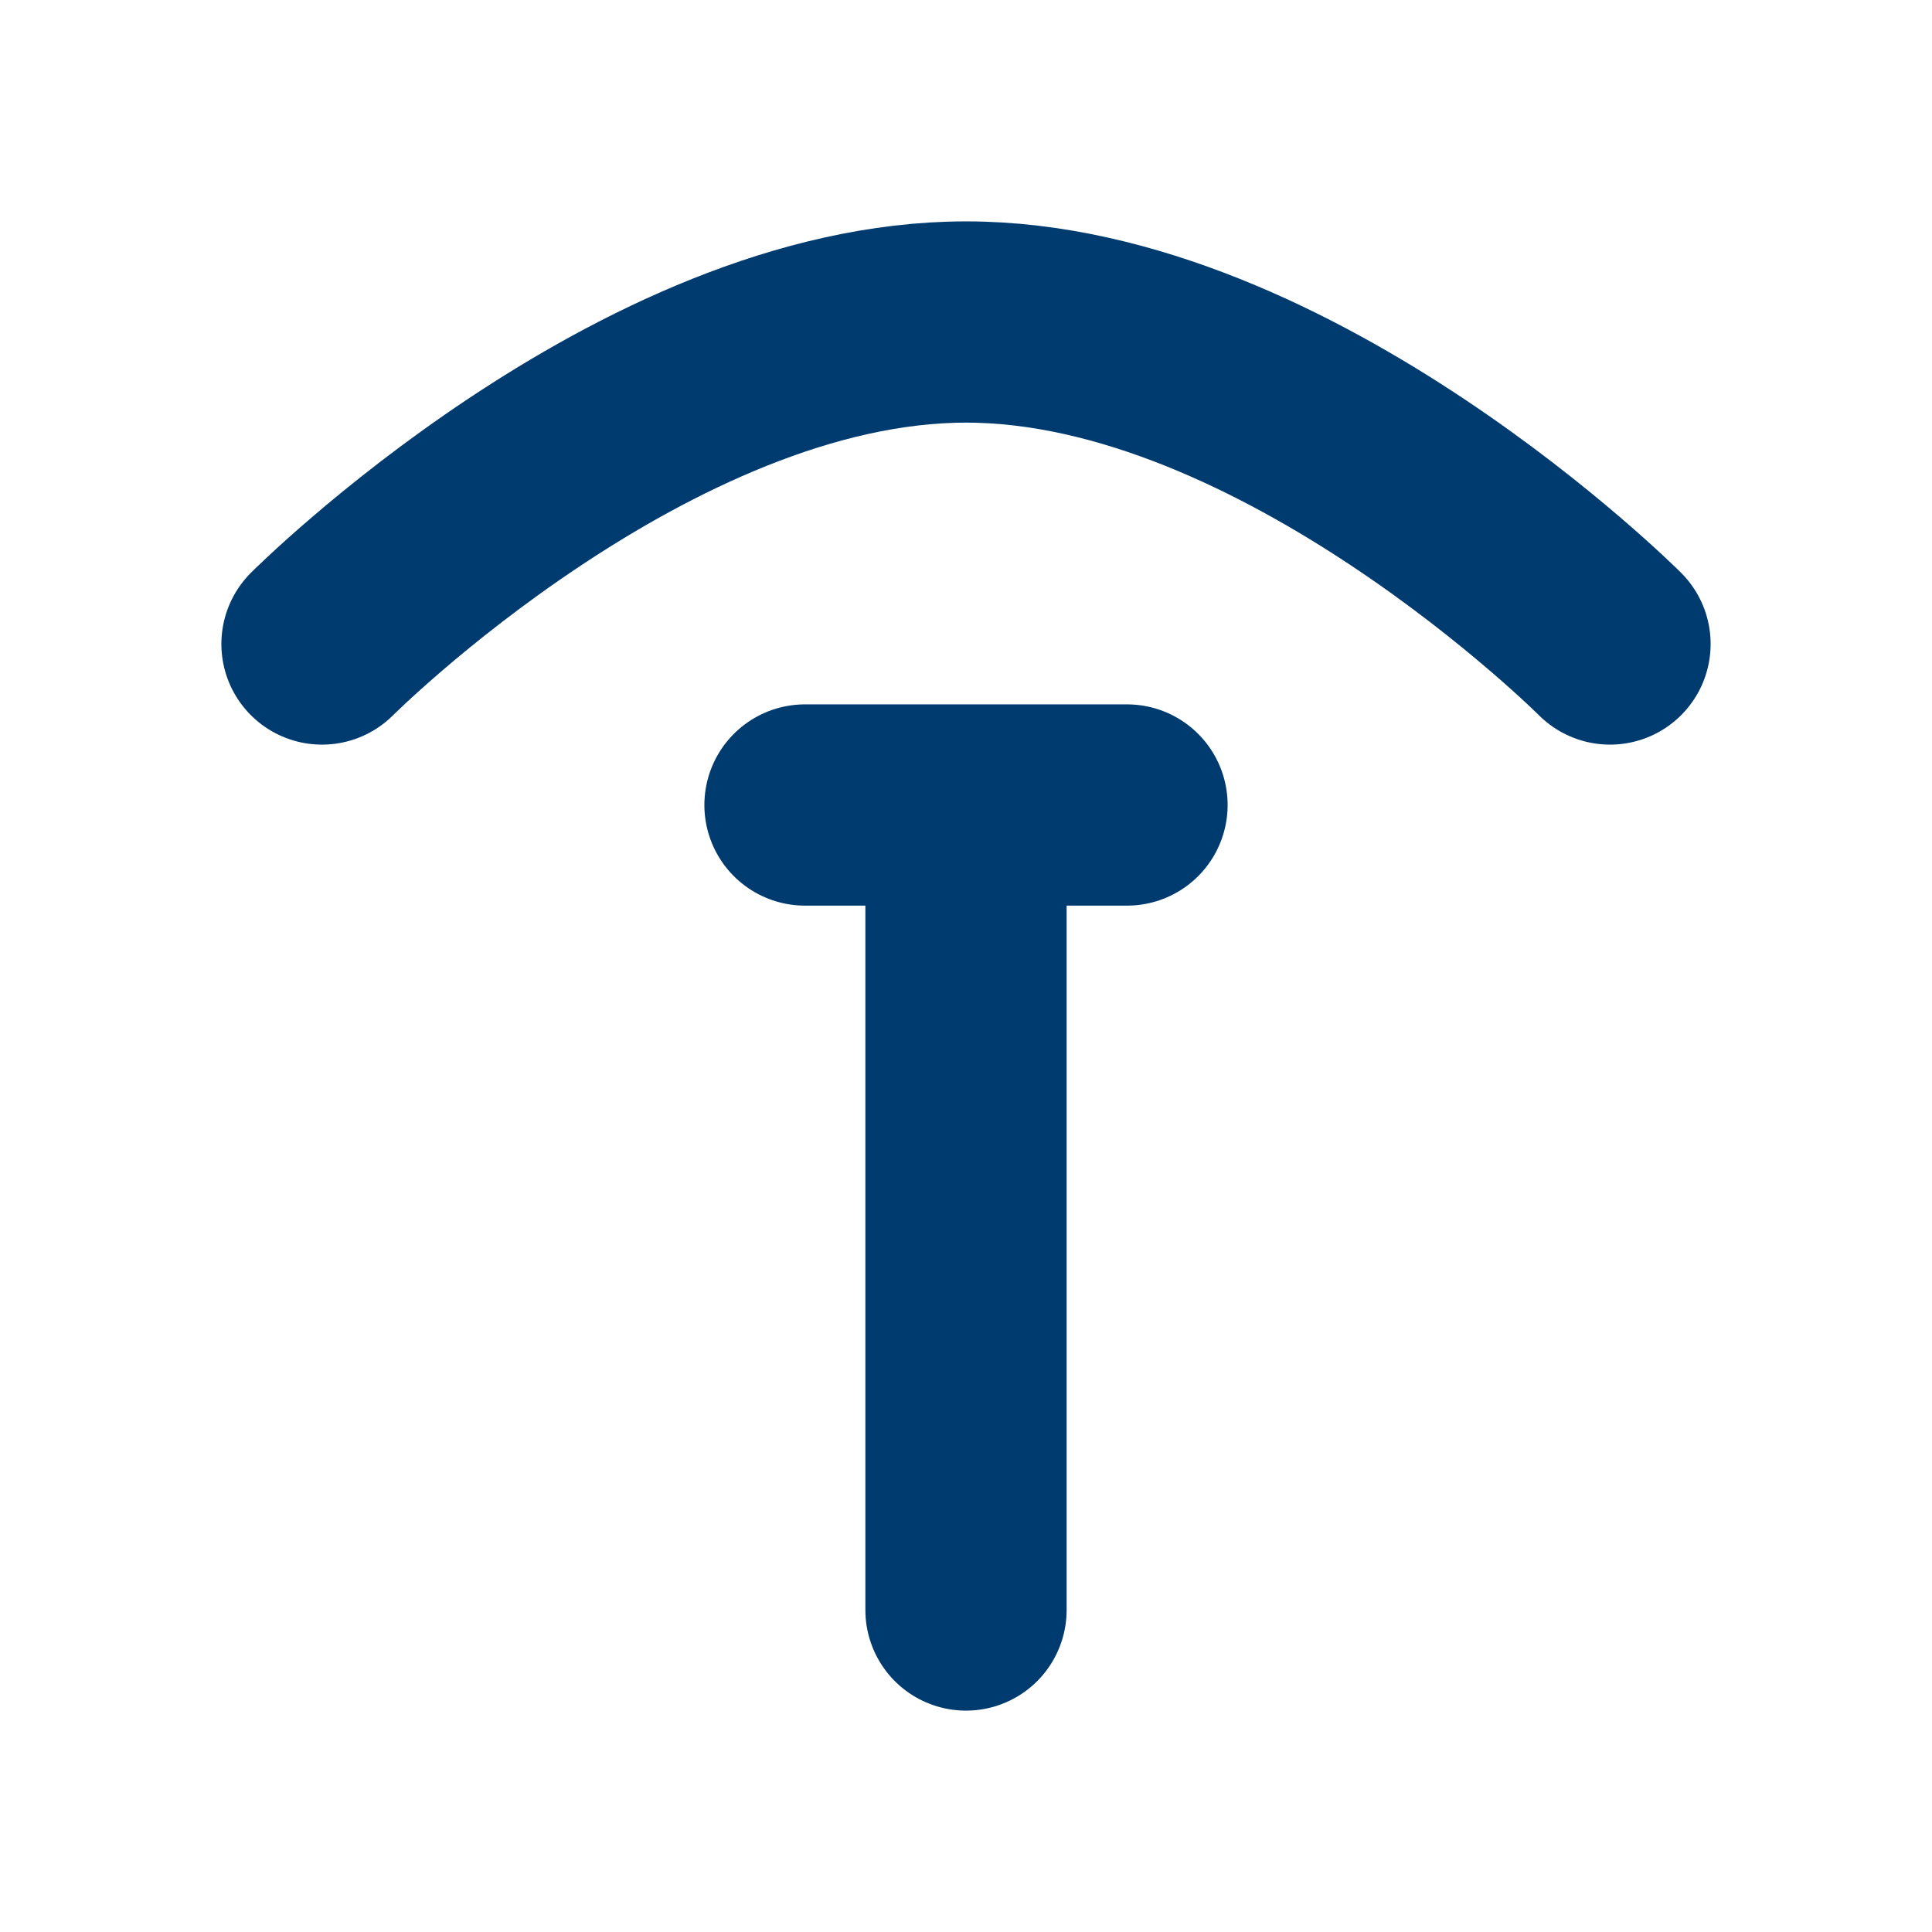
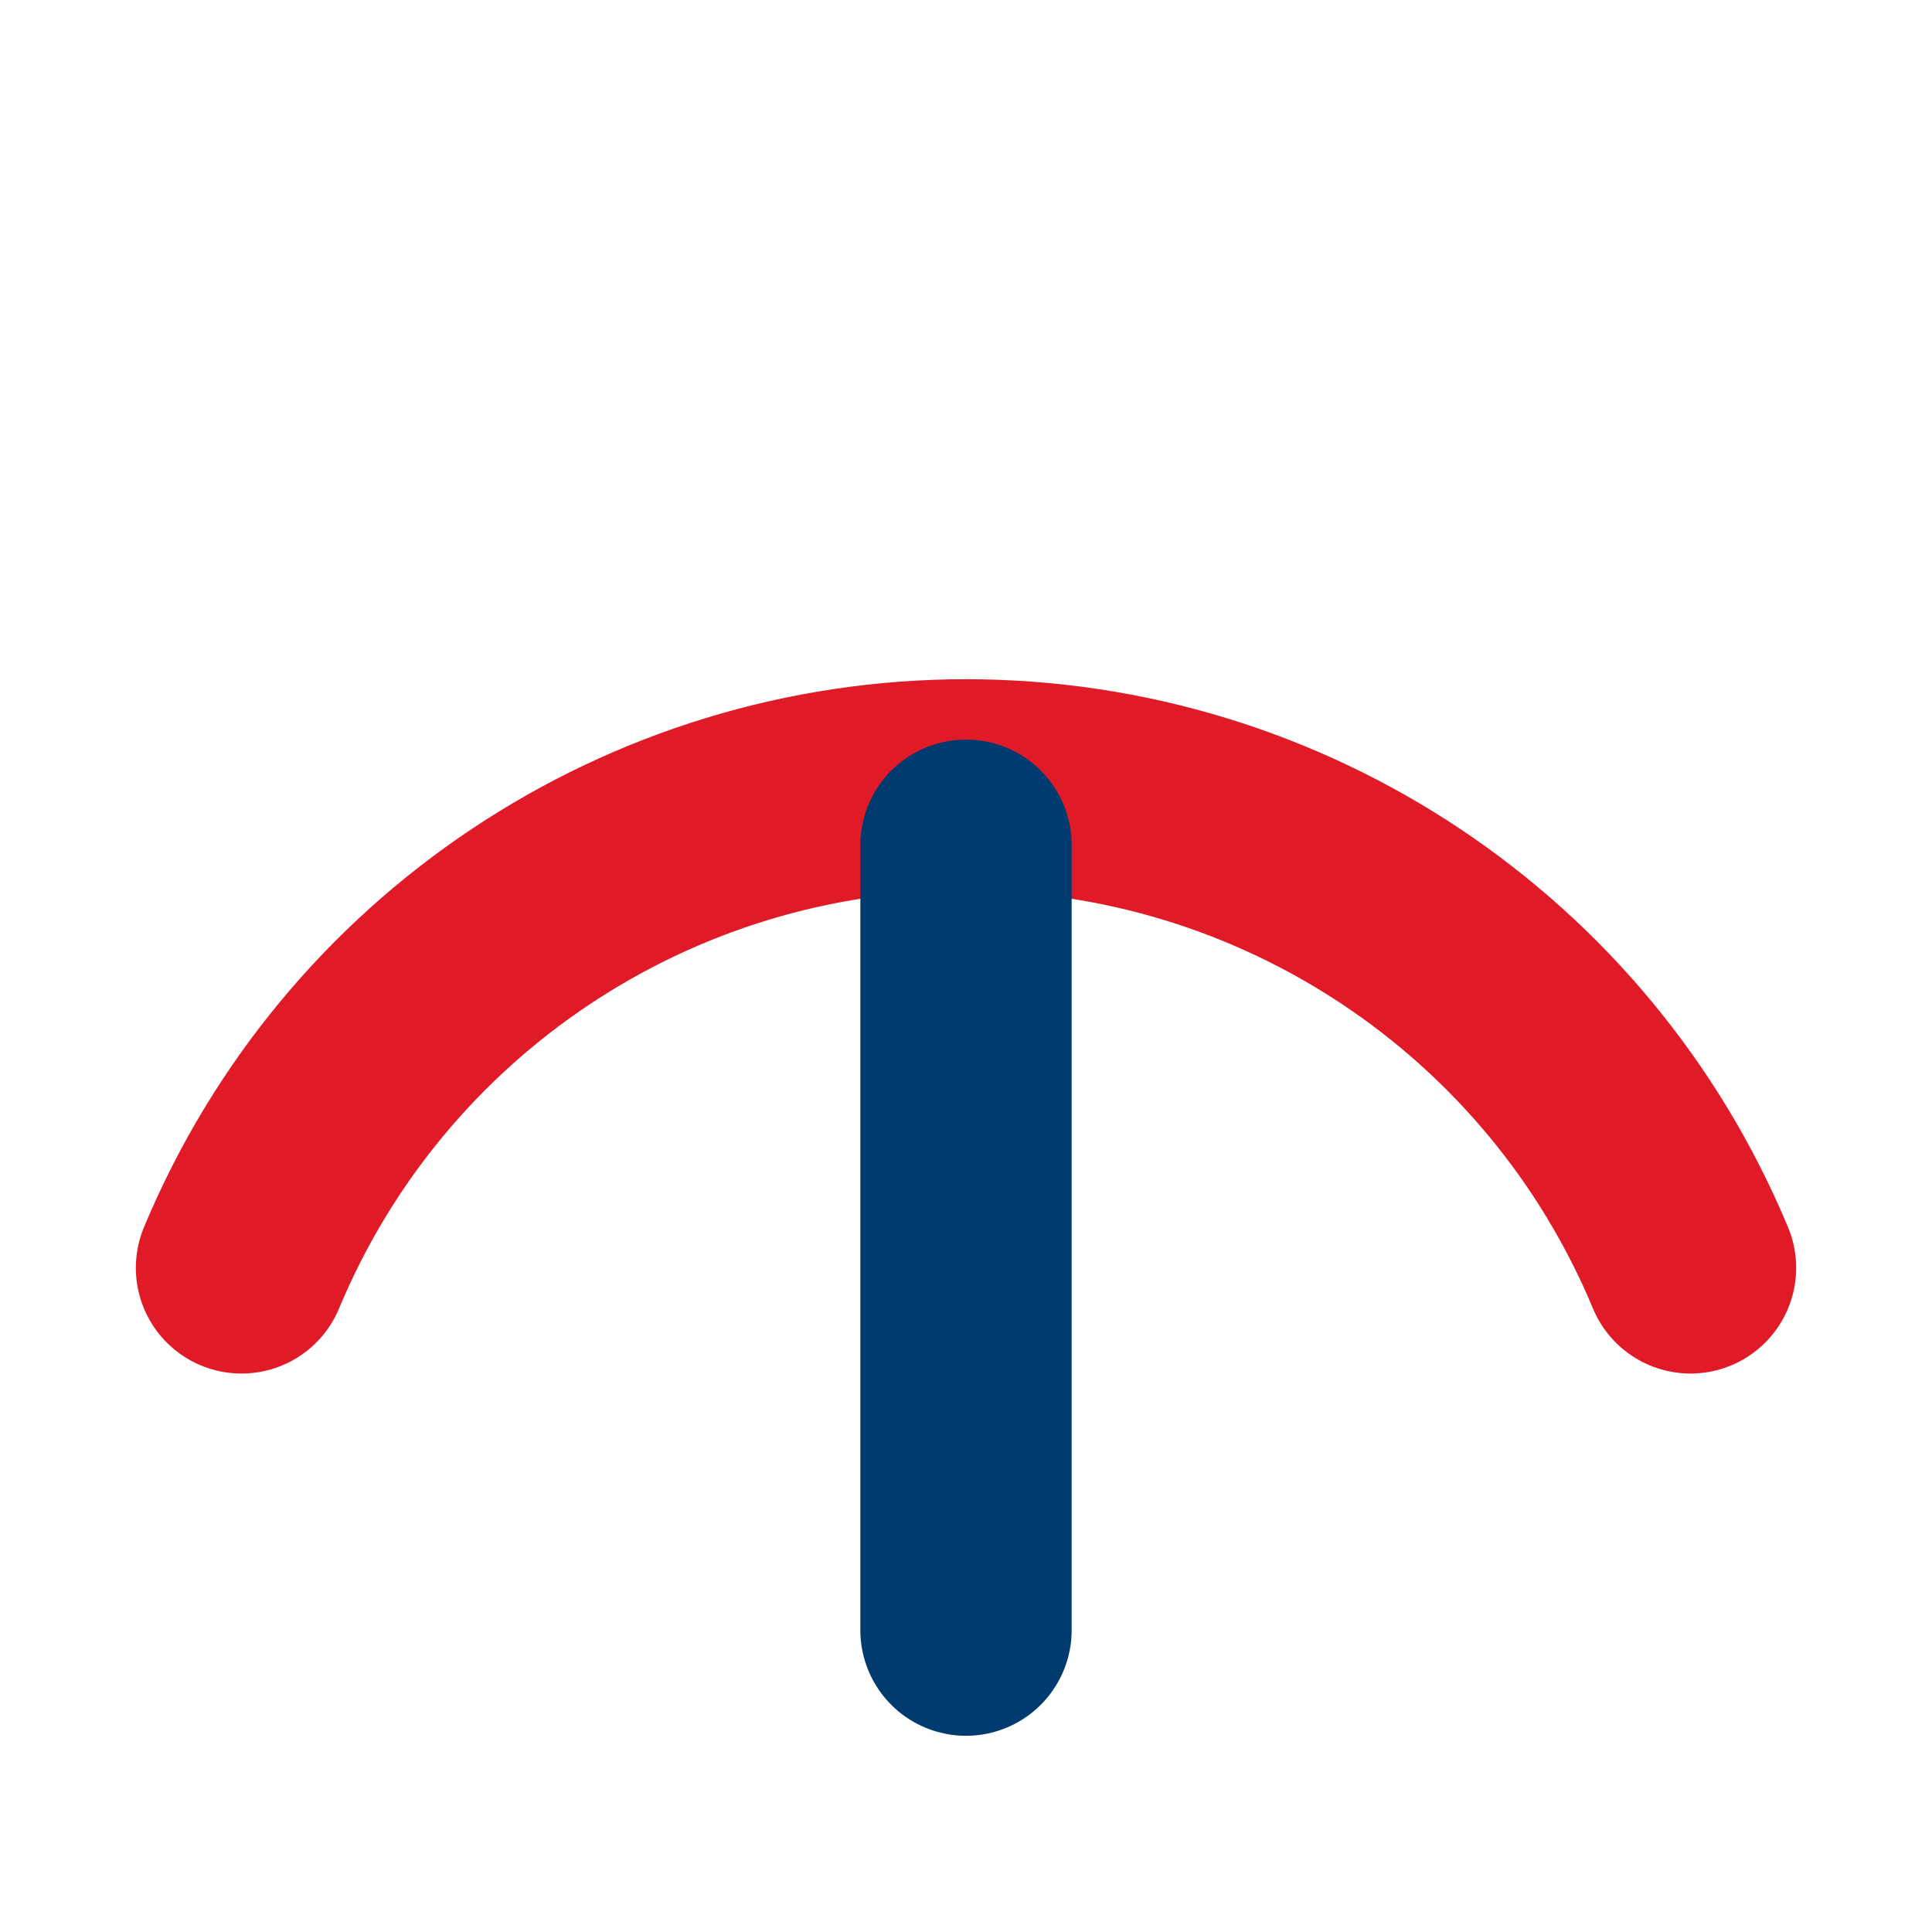
- <svg xmlns="http://www.w3.org/2000/svg" viewBox="0 0 24 24" fill="none">
-   <path d="M4 8C4 8 8 4 12 4C16 4 20 8 20 8" stroke="#003B70" stroke-width="2.5" stroke-linecap="round" />
-   <path d="M10 10H14M12 10V20" stroke="#003B70" stroke-width="2.5" stroke-linecap="round" />
+ <svg xmlns="http://www.w3.org/2000/svg" viewBox="0 0 64 64" fill="none">
+   <path d="M8 42 A26 26 0 0 1 56 42" stroke="#E11A27" stroke-width="7" stroke-linecap="round" fill="none" />
+   <line x1="32" y1="28" x2="32" y2="54" stroke="#003B70" stroke-width="7" stroke-linecap="round" />
</svg>
